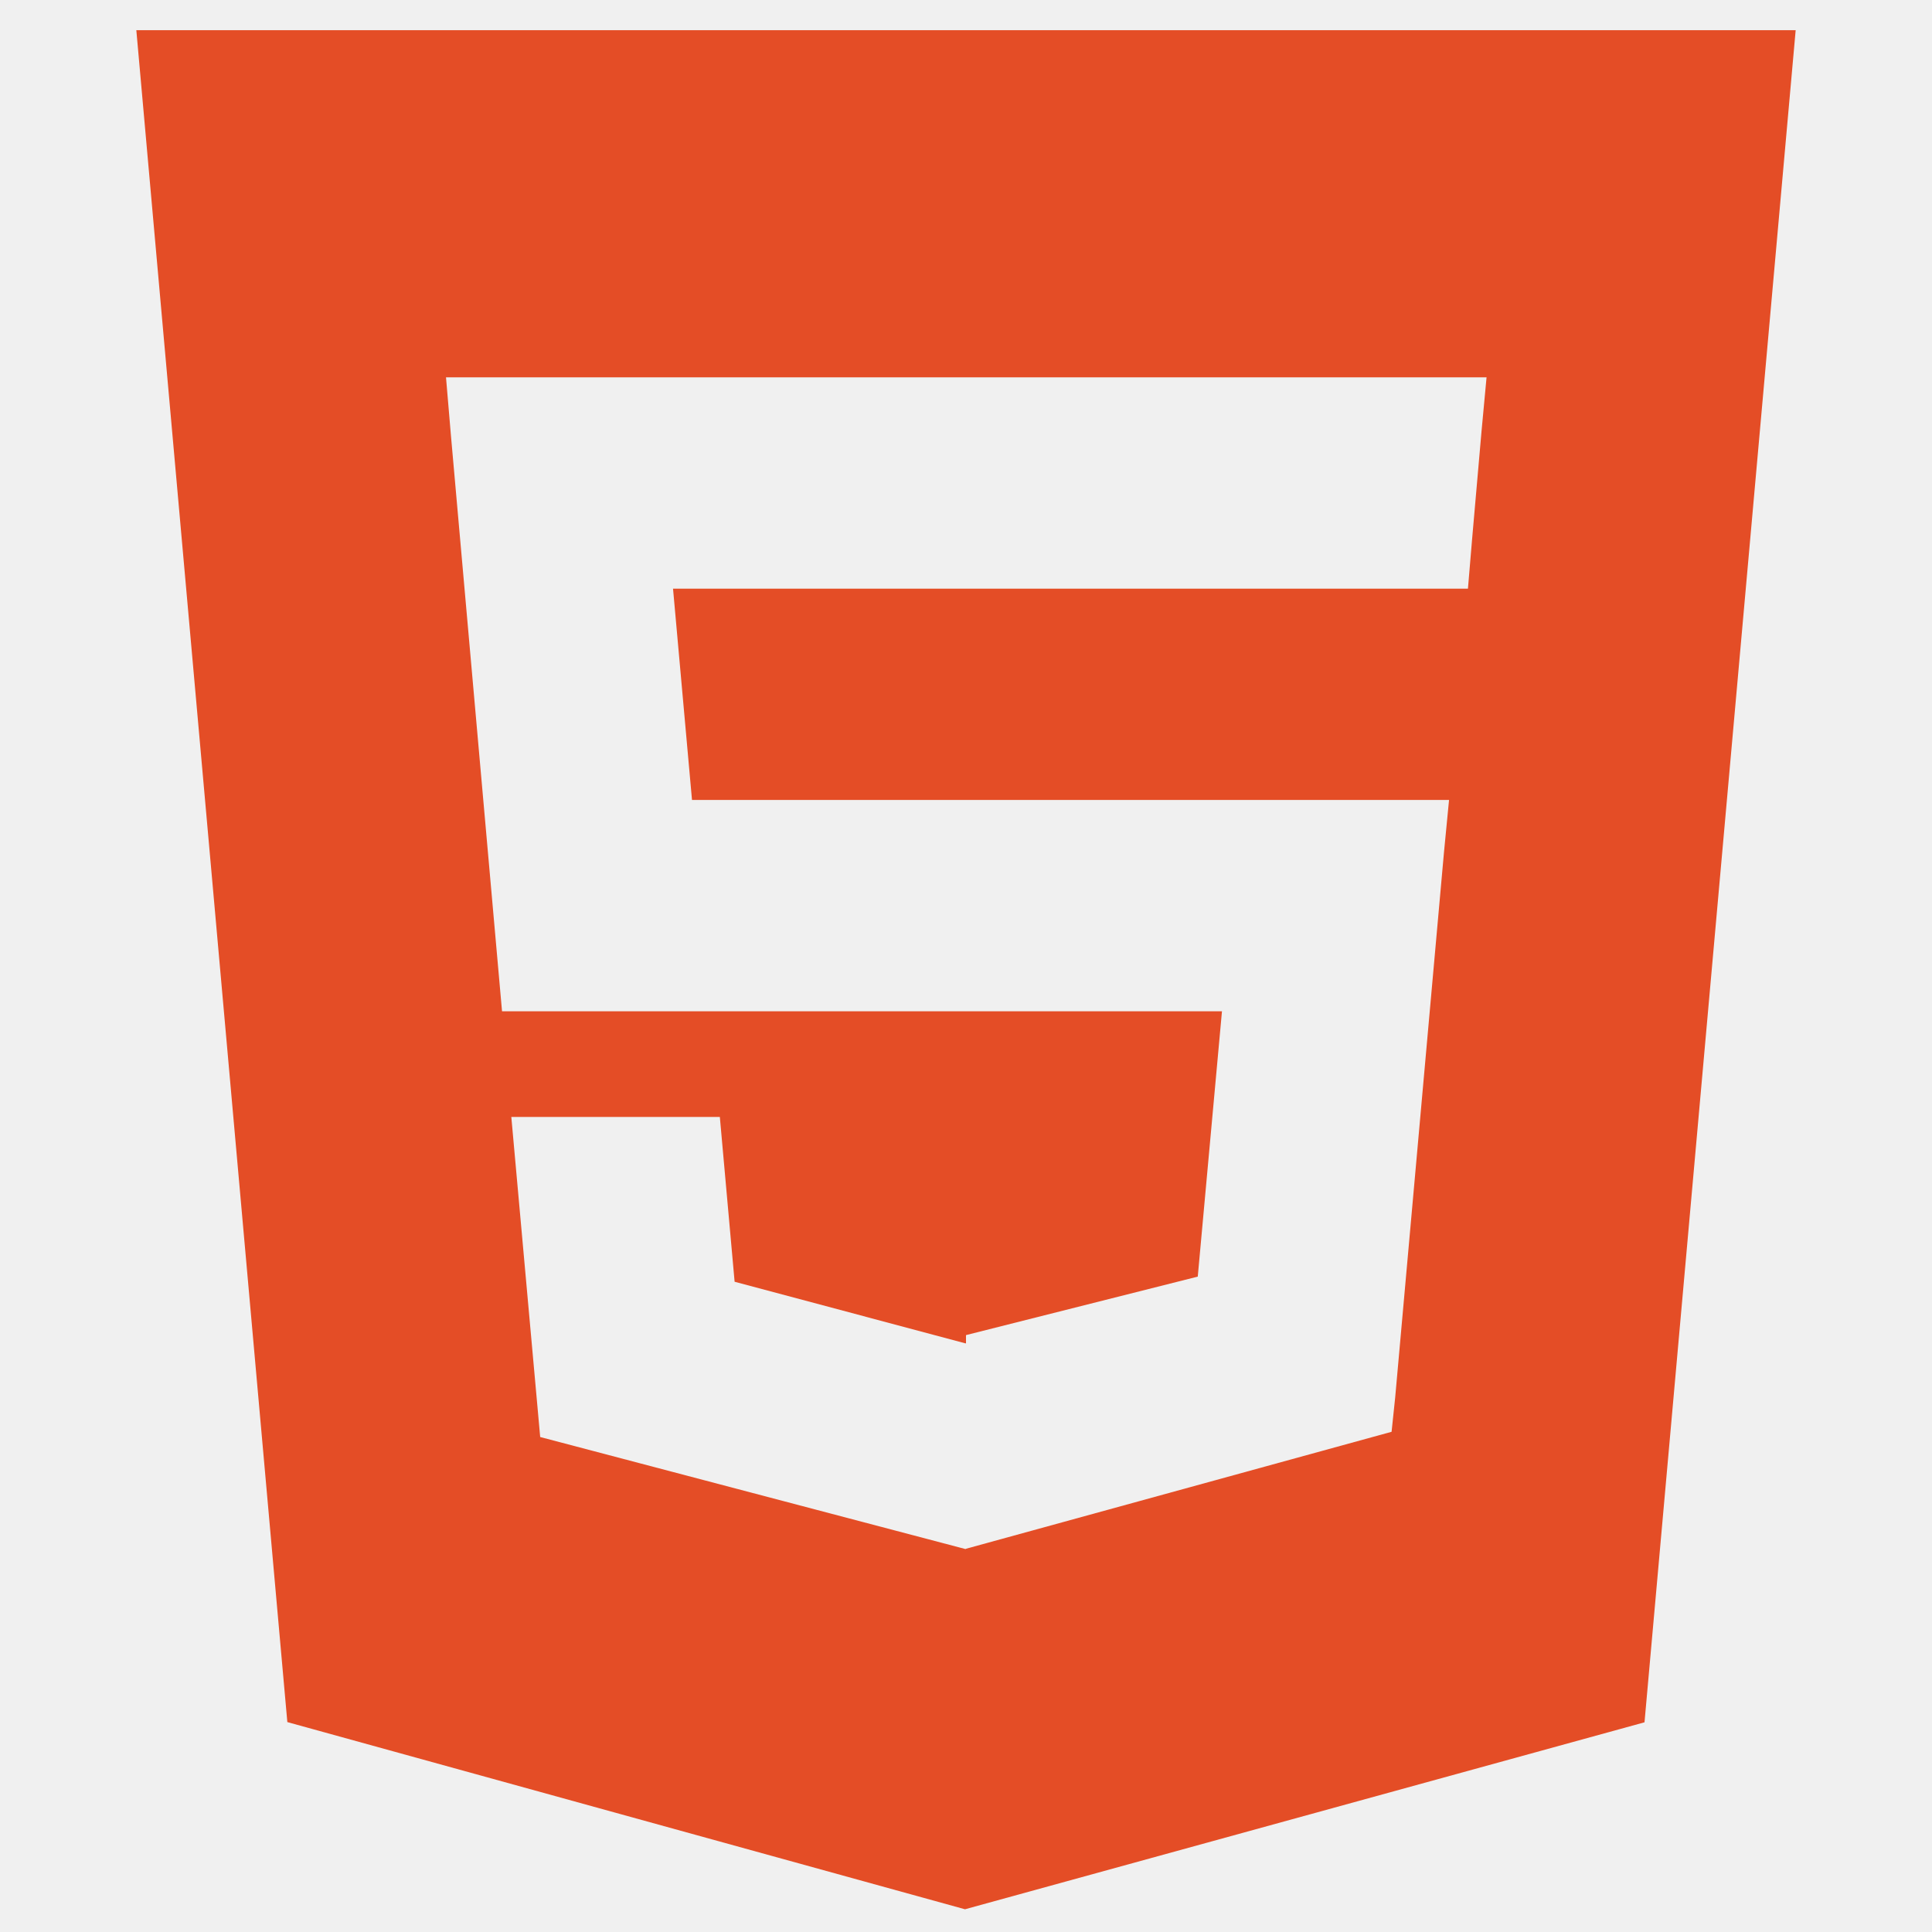
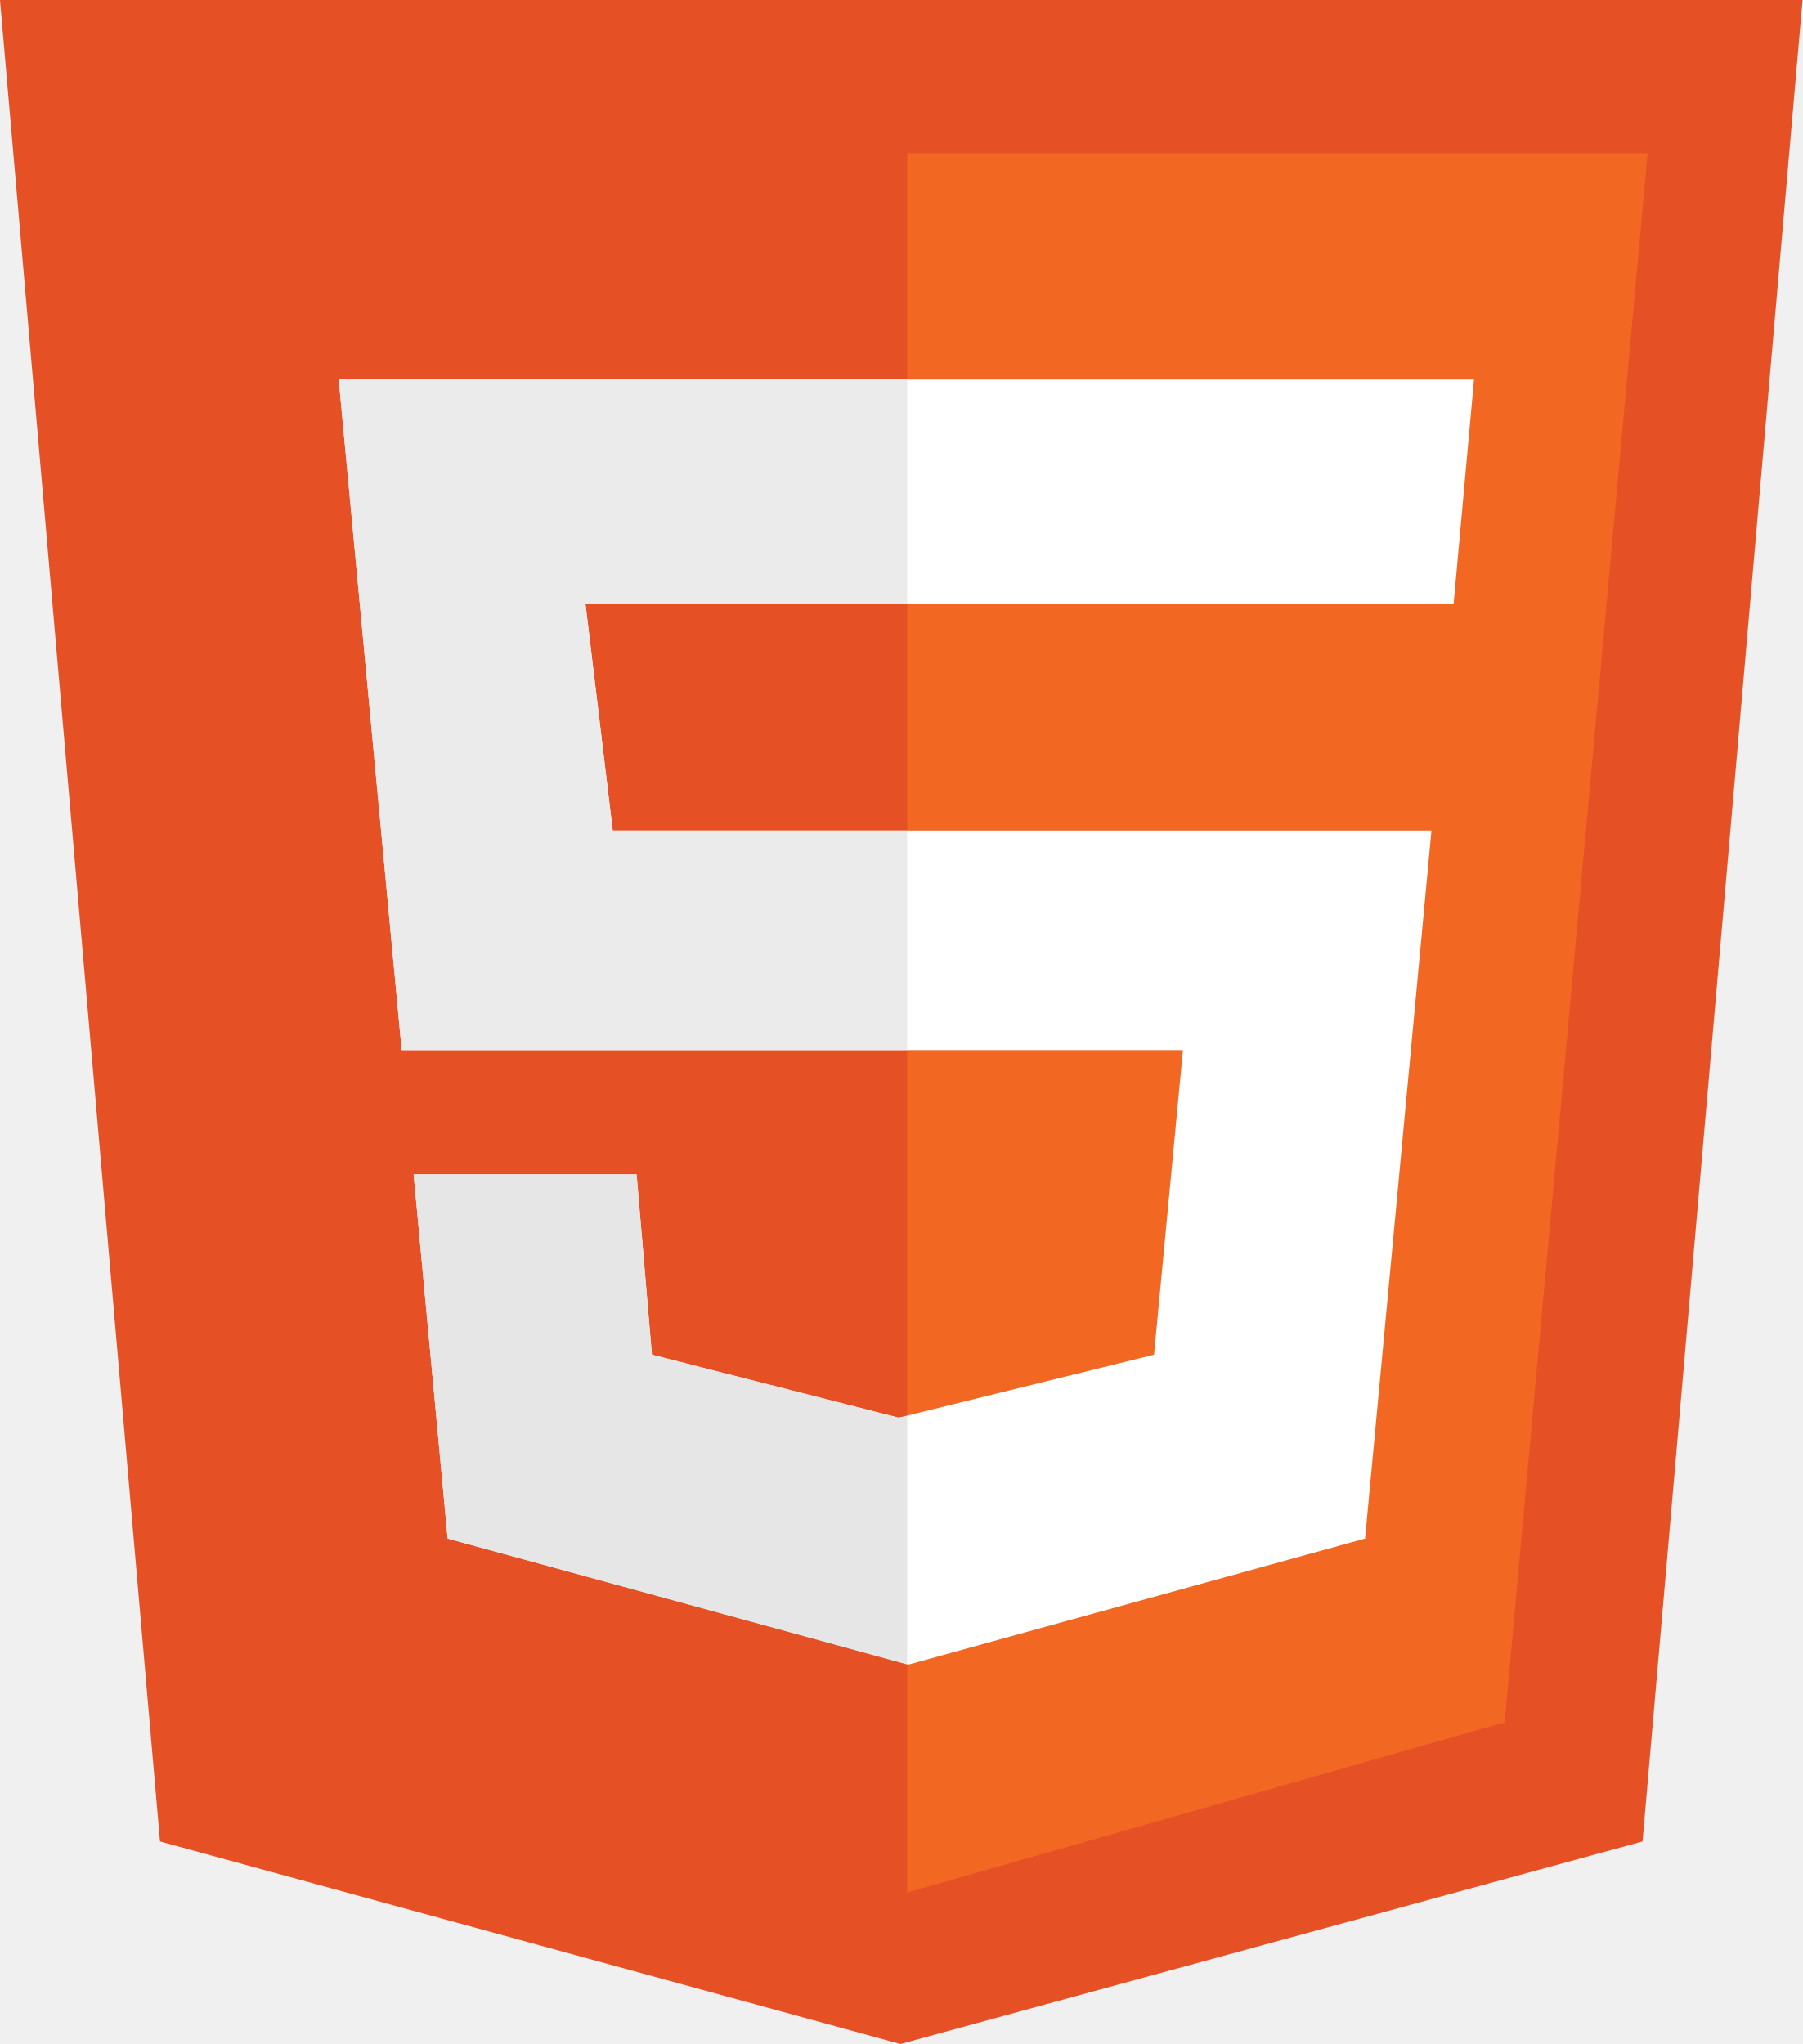
- <svg xmlns="http://www.w3.org/2000/svg" viewBox="0 0 128 128">
-   <path fill="#E44D26" d="M9.032 2l10.005 112.093 44.896 12.401 45.02-12.387 10.015-112.107h-109.936zm89.126 26.539l-.627 7.172-.276 3.289h-52.665l1.257 14h50.156l-.336 3.471-3.233 36.119-.238 2.27-28.196 7.749v.002l-.034.018-28.177-7.423-1.913-21.206h13.815l.979 10.919 15.287 4.081h.043v-.546l15.355-3.875 1.604-17.579h-47.698l-3.383-38.117-.329-3.883h68.939l-.33 3.539z" />
+ <svg xmlns="http://www.w3.org/2000/svg" version="1.1" id="Layer_1" x="0px" y="0px" viewBox="0 0 105.9 120.1" enable-background="new 0 0 105.9 120.1" xml:space="preserve">
+   <g>
+     <polygon fill="#E55025" points="0,0 105.9,0 96.5,108.2 52.9,120.1 9.4,108.2  " />
+     <polygon fill="#F26722" points="96.8,9 53.3,9 53.3,111.2 88.4,101.2  " />
+     <g>
+       <polygon fill="#FFFFFF" points="34.4,35.5 85.4,35.5 86.6,22.3 80.2,22.3 19.9,22.3 23.6,61.7 69.5,61.7 67.8,79.6 52.8,83.3     38.3,79.6 37.4,69 24.3,69 26.3,90.4 53.4,97.8 80.2,90.4 84.1,48.8 36,48.8   " />
+     </g>
+     <g>
+       <polygon fill="#E6E6E6" points="52.8,83.3 38.3,79.6 37.4,69 24.3,69 26.3,90.4 53.3,97.8 53.3,83.2   " />
+       <polygon fill="#EBEBEB" points="36,48.8 34.4,35.5 53.3,35.5 53.3,22.3 19.9,22.3 23.6,61.7 53.3,61.7 53.3,48.8   " />
+     </g>
+   </g>
</svg>
